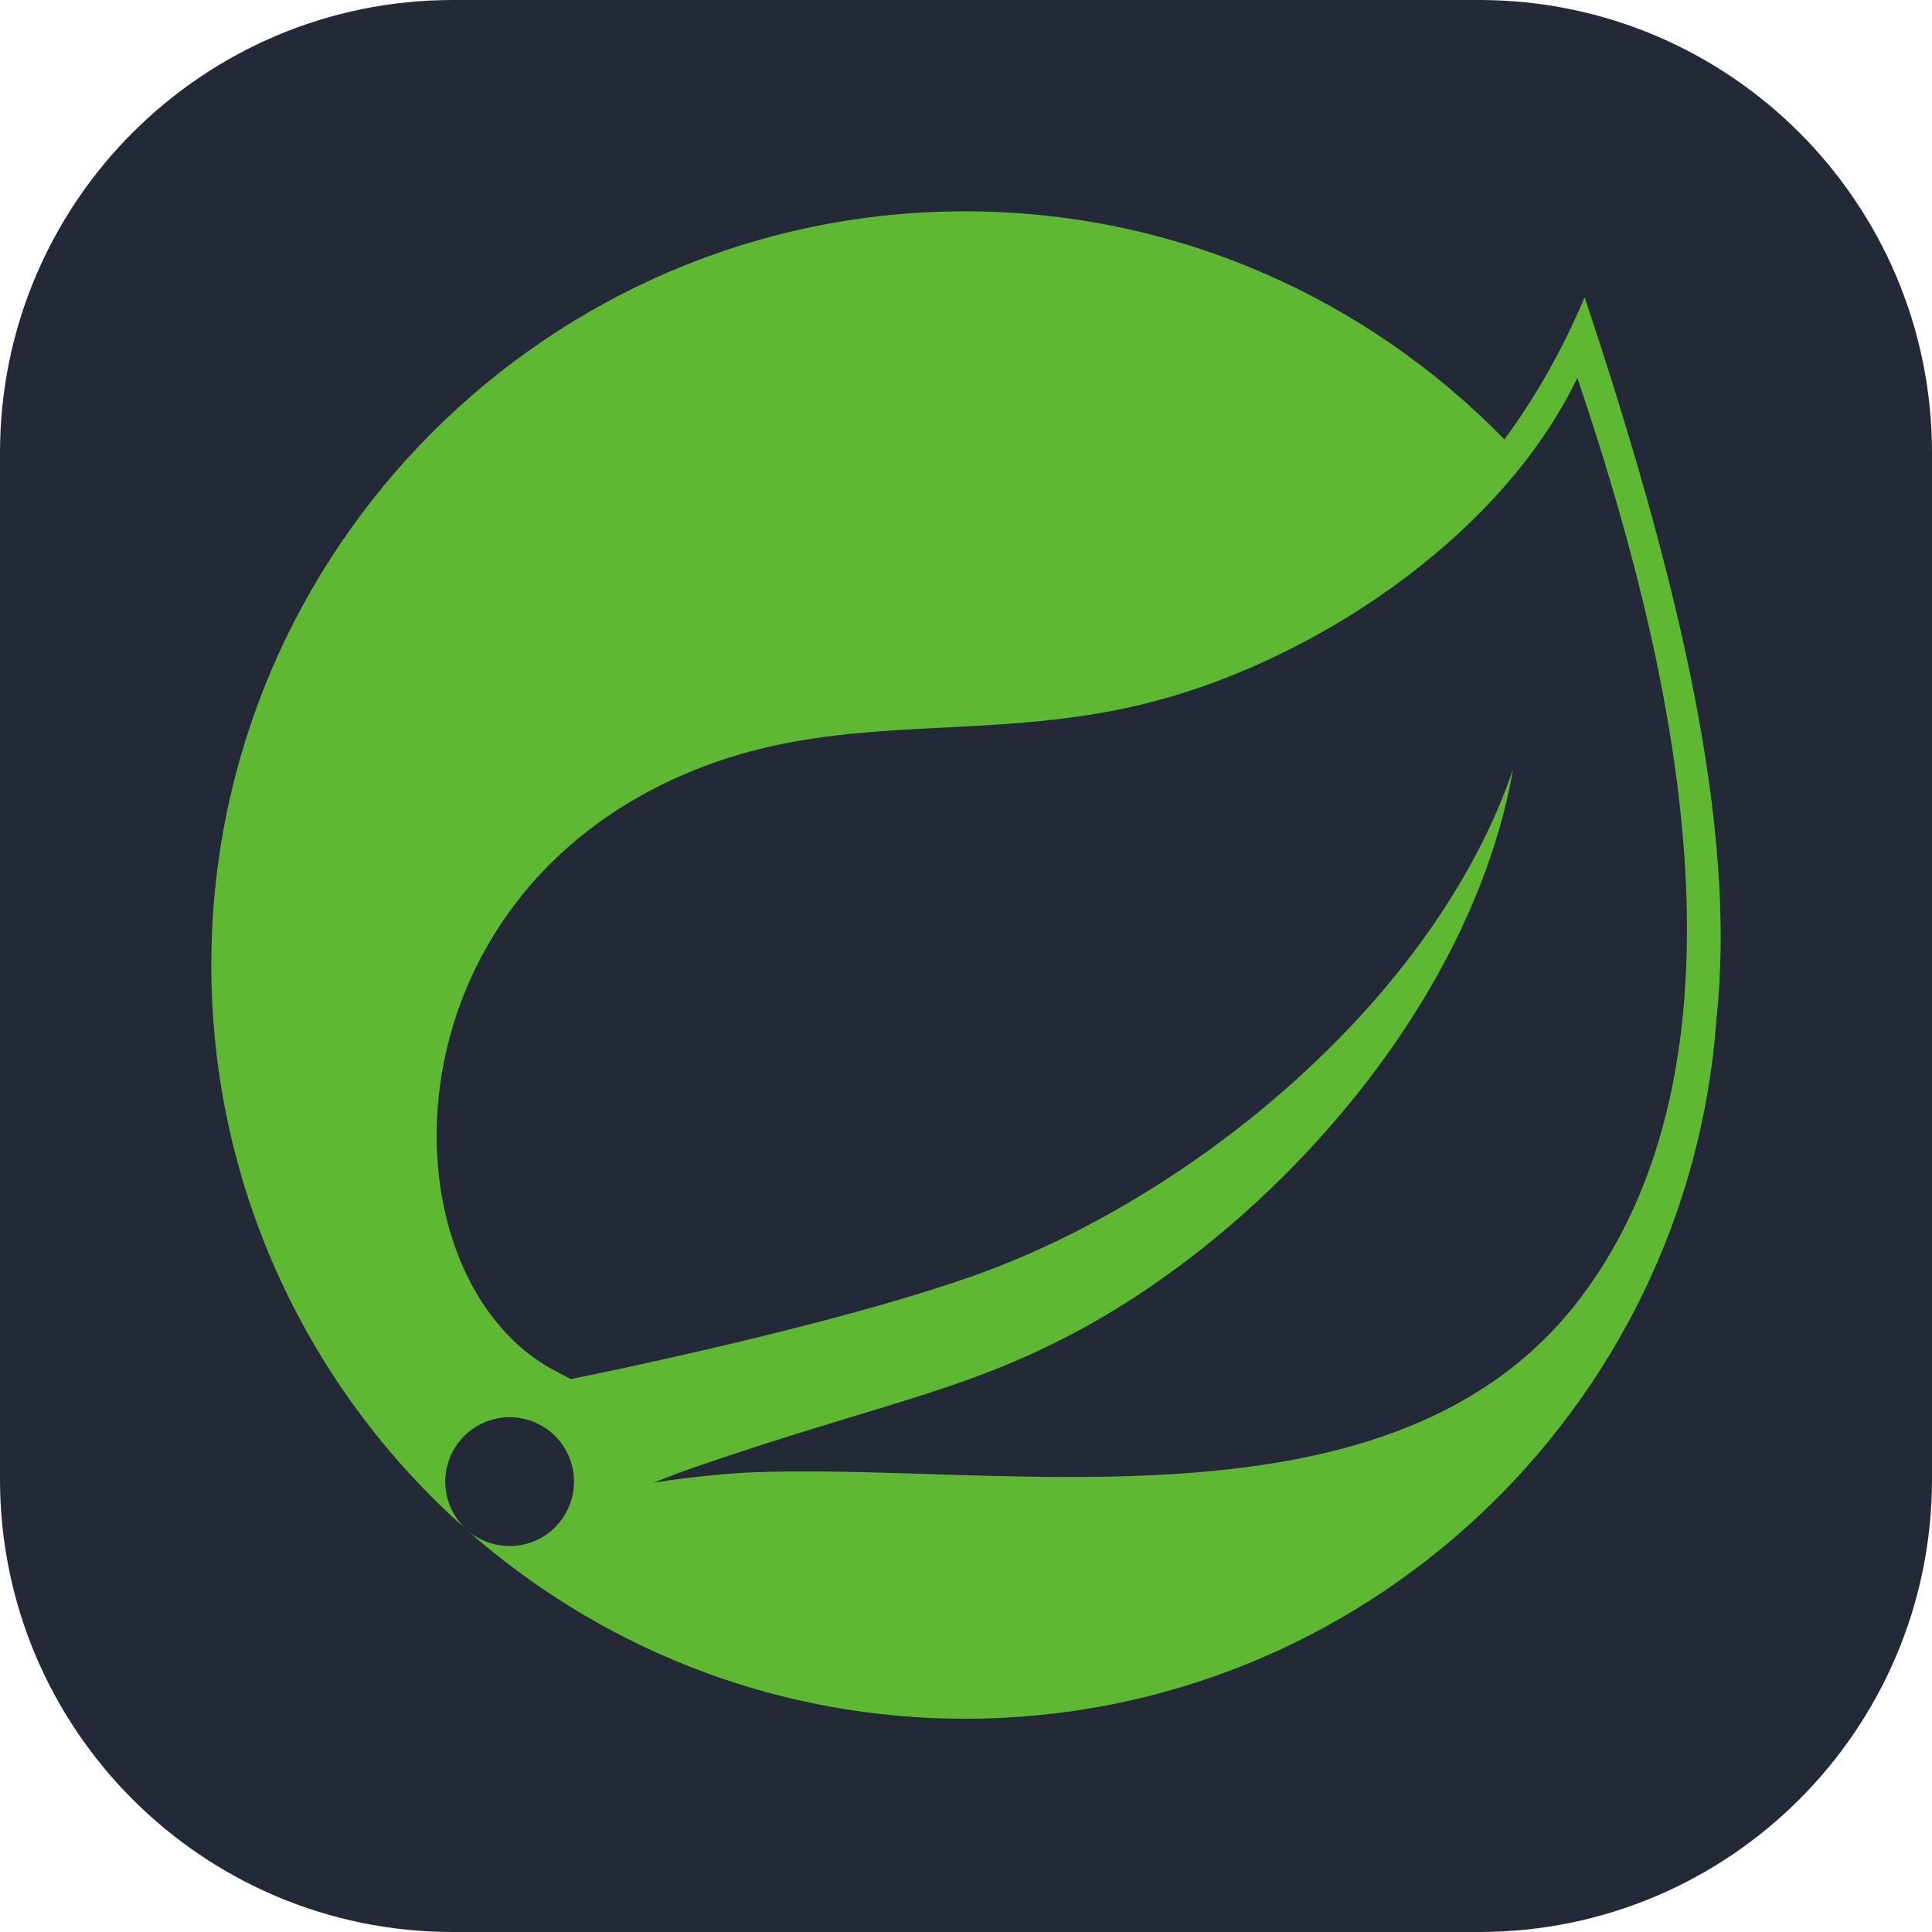
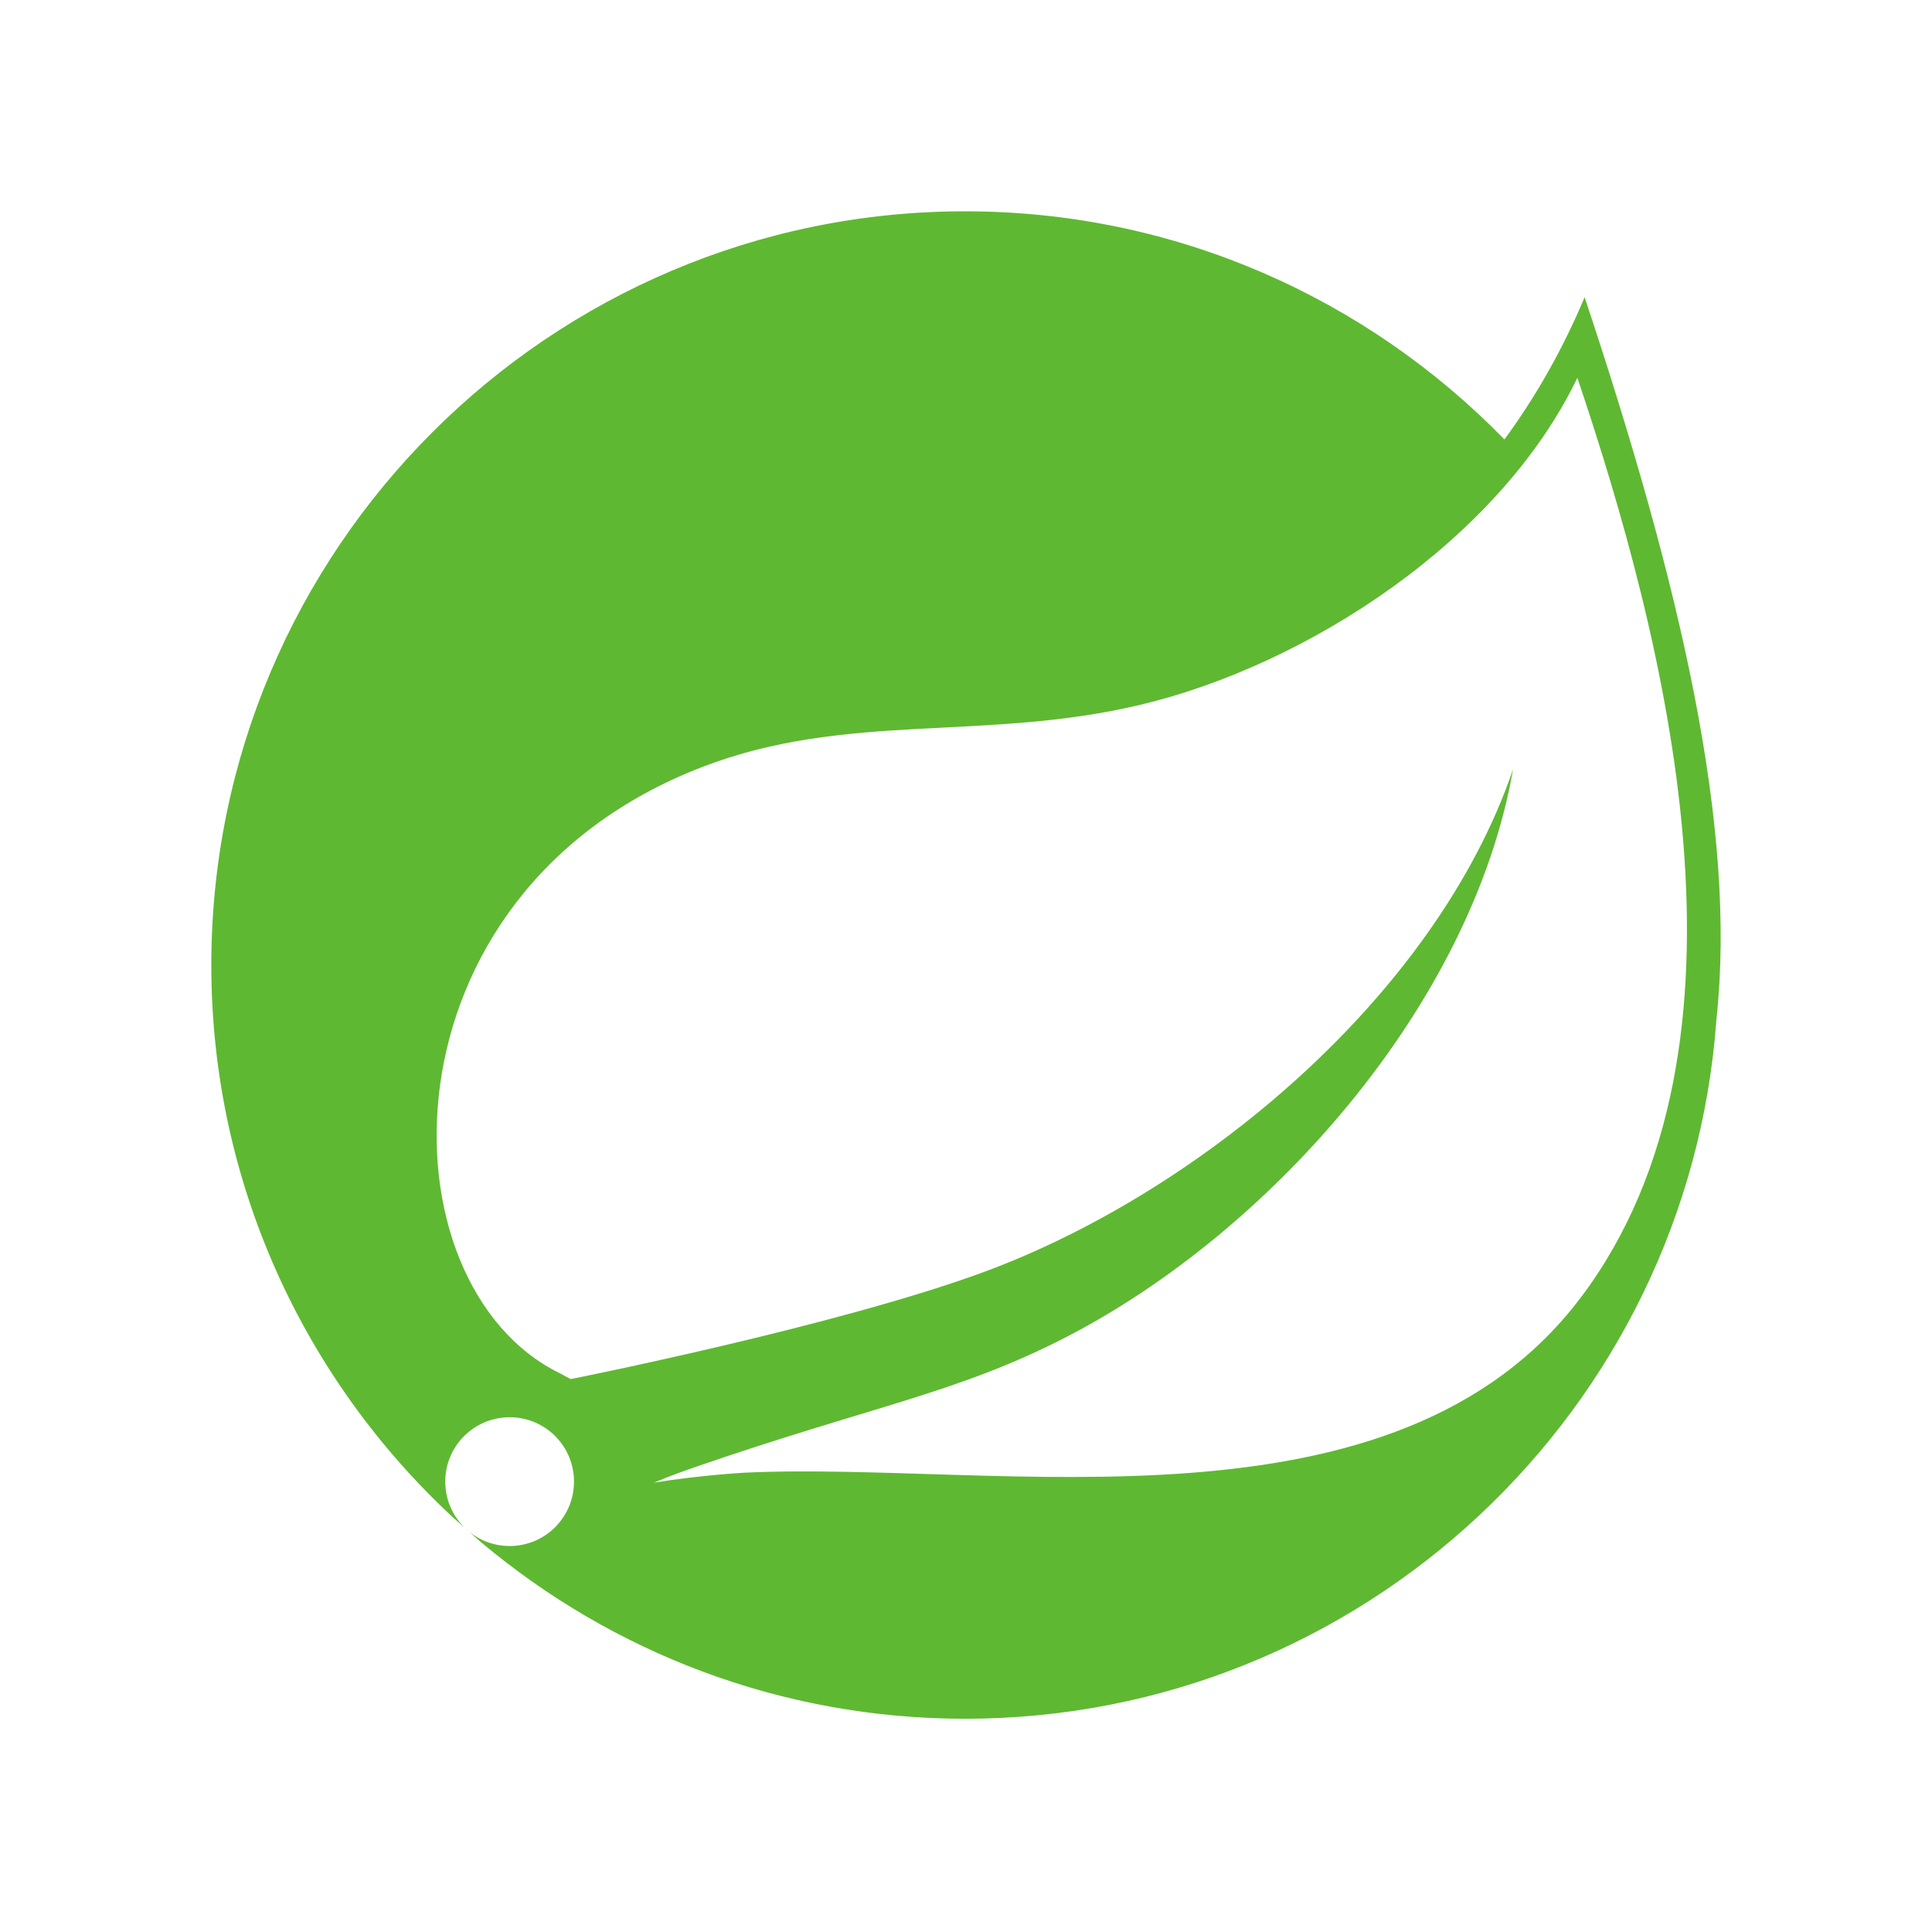
<svg xmlns="http://www.w3.org/2000/svg" width="256" height="256" fill="none" viewBox="0 0 256 256">
-   <rect width="256" height="256" fill="#242938" rx="60" />
-   <path fill="#5FB832" d="M209.545 171.821C184.93 204.618 132.347 193.547 98.635 195.139C98.635 195.139 92.667 195.471 86.656 196.461C86.656 196.461 88.929 195.491 91.828 194.492C115.506 186.304 126.695 184.659 141.082 177.269C168.114 163.421 195.018 133.259 200.492 101.925C190.202 132.061 158.909 157.998 130.415 168.53C110.911 175.727 75.642 182.731 75.637 182.734C75.653 182.759 74.231 181.996 74.211 181.979C50.225 170.309 49.533 118.359 93.097 101.613C112.197 94.266 130.466 98.302 151.114 93.387C173.136 88.151 198.642 71.644 209.009 50.063C220.631 84.535 234.592 138.467 209.545 171.821V171.821ZM209.973 39.381C207.043 46.343 203.466 52.617 199.344 58.228C181.197 39.604 155.868 28 127.871 28C72.799 28 28 72.804 28 127.866C28 156.731 40.321 182.764 59.964 201.012L62.151 202.949C58.499 199.971 57.938 194.608 60.898 190.952C63.876 187.295 69.244 186.728 72.898 189.69C76.562 192.658 77.12 198.035 74.154 201.697C71.198 205.361 65.82 205.914 62.161 202.958L63.65 204.276C81.025 218.906 103.424 227.743 127.871 227.743C180.511 227.743 223.736 186.778 227.436 135.073C230.176 109.757 222.699 77.611 209.973 39.381Z" />
+   <path fill="#5fb832" d="M209.545 171.821c-24.615 32.797-77.198 21.726-110.91 23.318 0 0-5.968.332-11.979 1.322 0 0 2.273-.97 5.172-1.969 23.678-8.188 34.867-9.833 49.254-17.223 27.032-13.848 53.936-44.01 59.41-75.344-10.29 30.136-41.583 56.073-70.077 66.605-19.504 7.197-54.773 14.201-54.778 14.204.016.025-1.406-.738-1.426-.755-23.986-11.67-24.678-63.62 18.886-80.366 19.1-7.347 37.369-3.311 58.017-8.226 22.022-5.236 47.528-21.743 57.895-43.324 11.622 34.472 25.583 88.404.536 121.758m.428-132.44c-2.93 6.962-6.507 13.236-10.629 18.847C181.197 39.604 155.868 28 127.871 28 72.799 28 28 72.804 28 127.866c0 28.865 12.32 54.898 31.964 73.146l2.187 1.937c-3.652-2.978-4.213-8.341-1.253-11.997 2.978-3.657 8.346-4.224 12-1.262 3.664 2.968 4.222 8.345 1.256 12.007-2.956 3.664-8.334 4.217-11.993 1.261l1.489 1.318c17.375 14.63 39.774 23.467 64.221 23.467 52.64 0 95.865-40.965 99.565-92.67 2.74-25.316-4.737-57.462-17.463-95.692" />
</svg>
